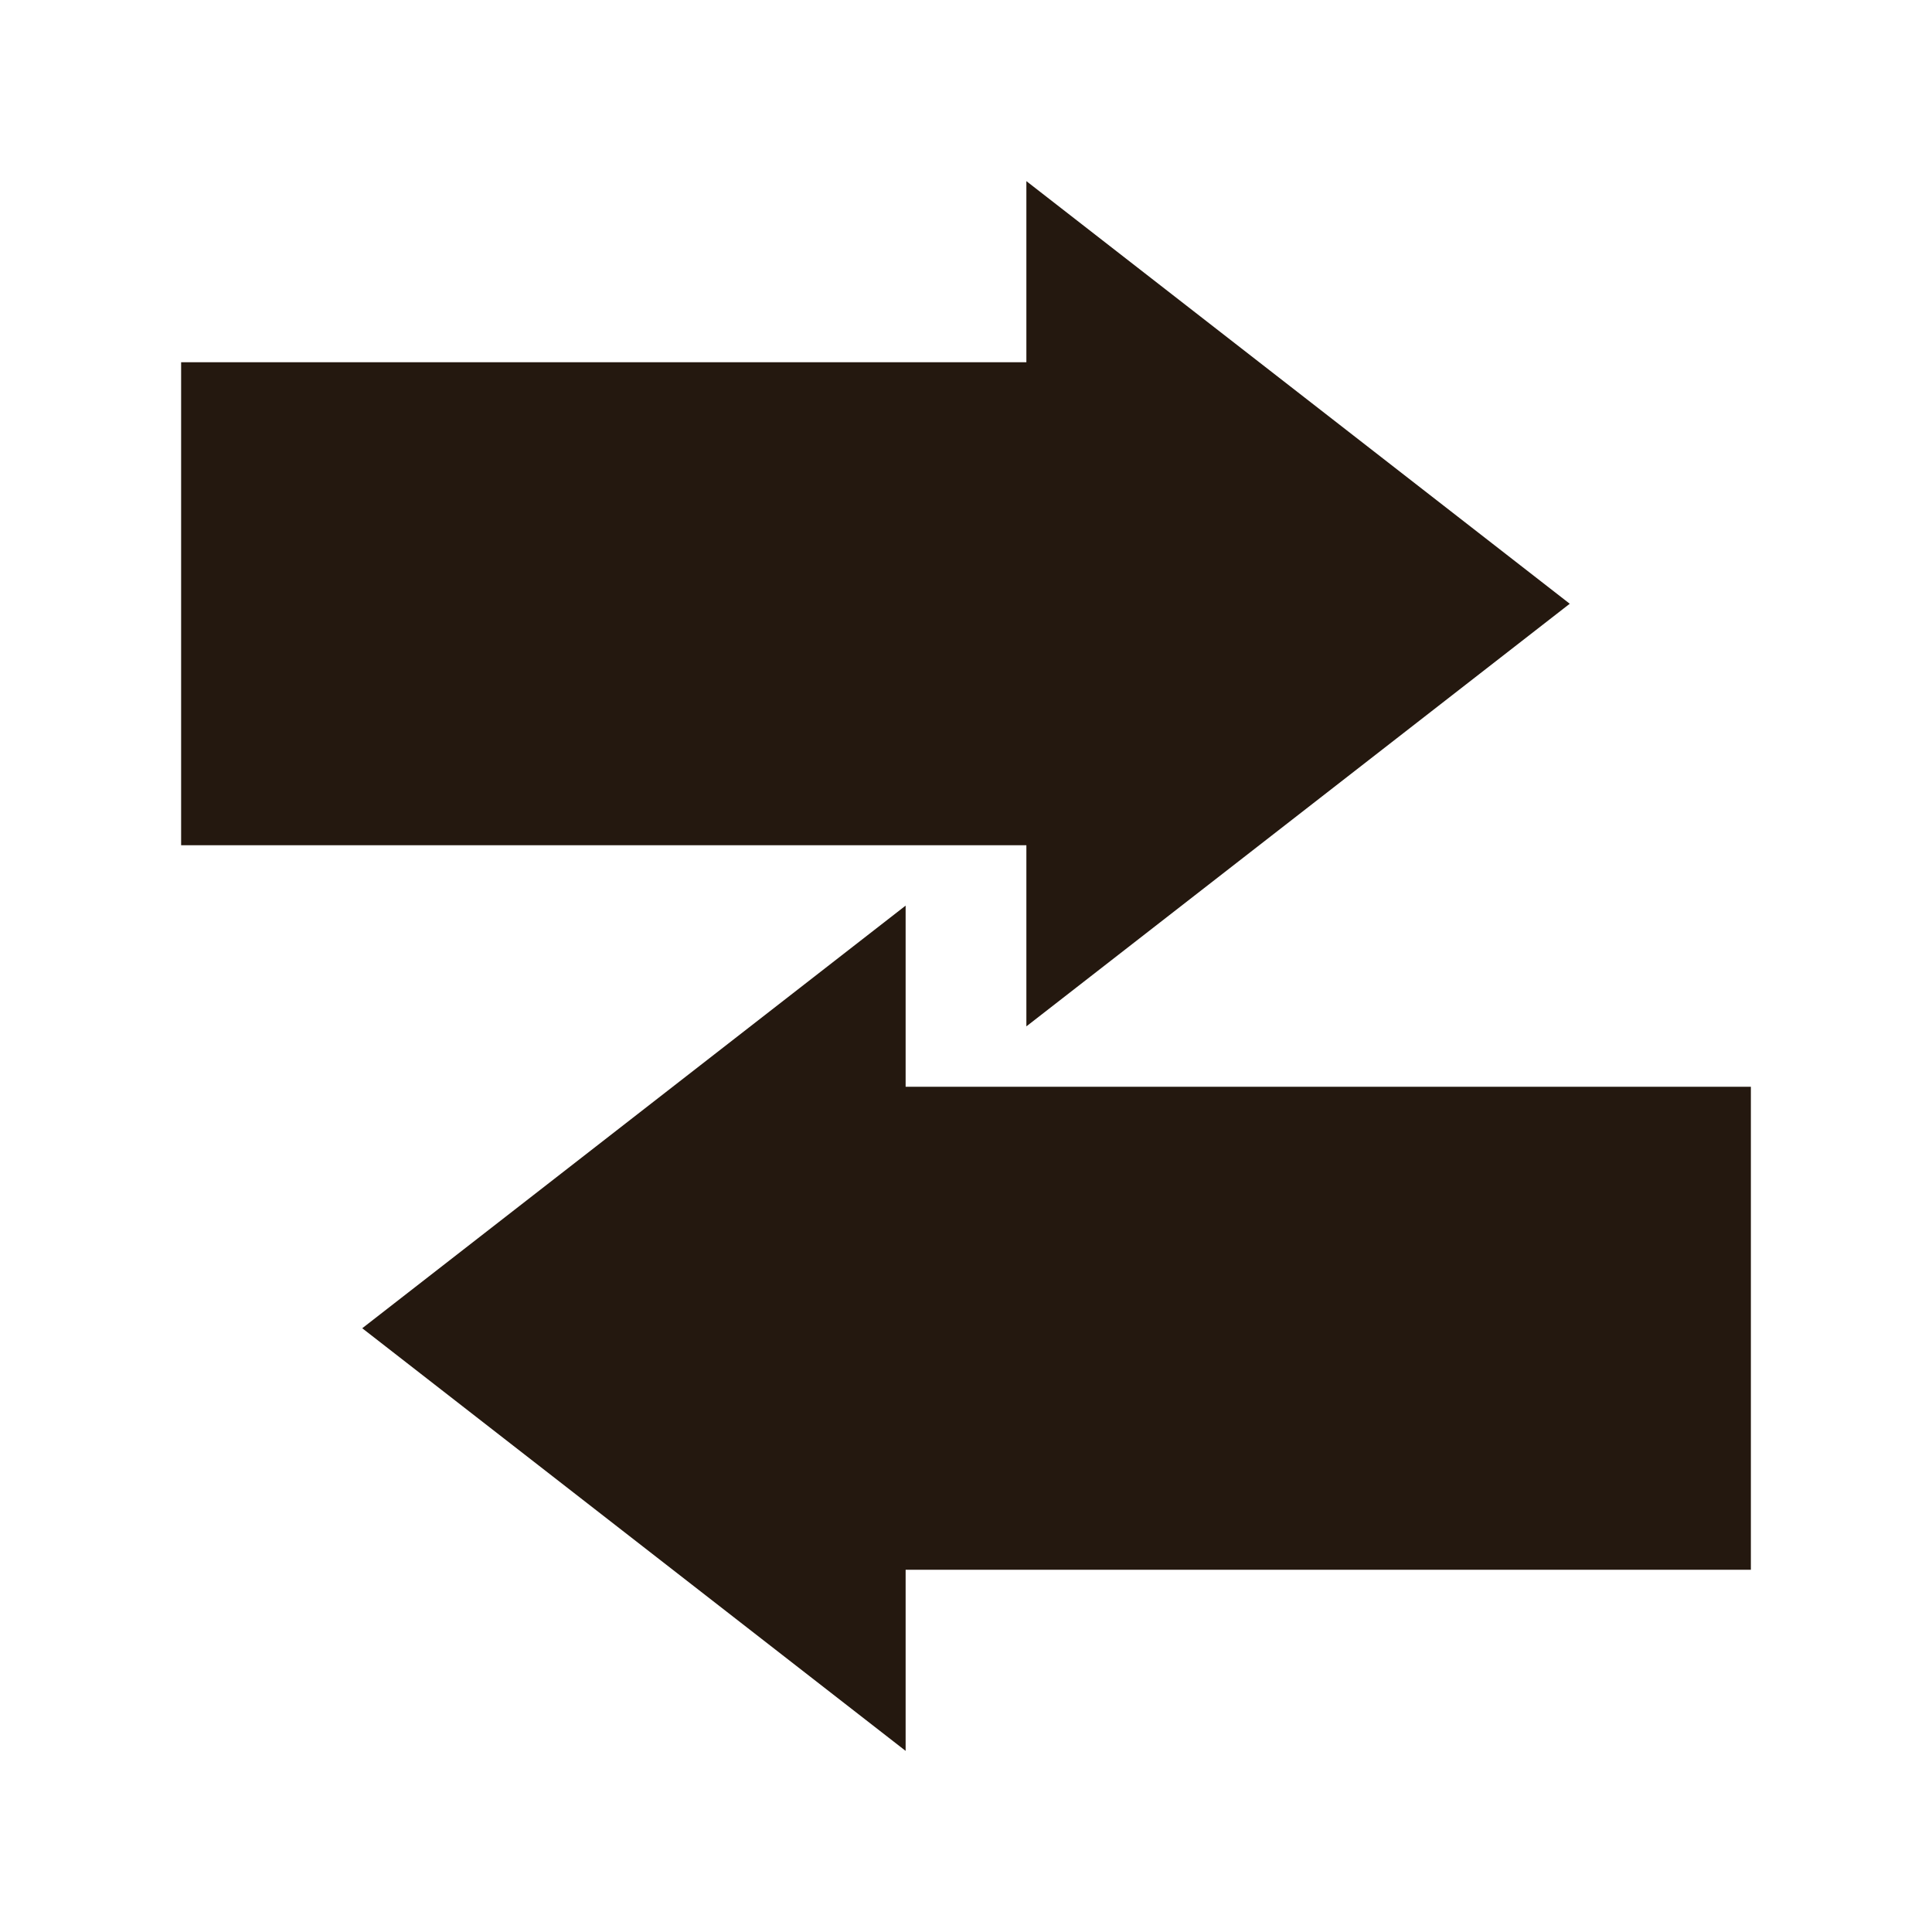
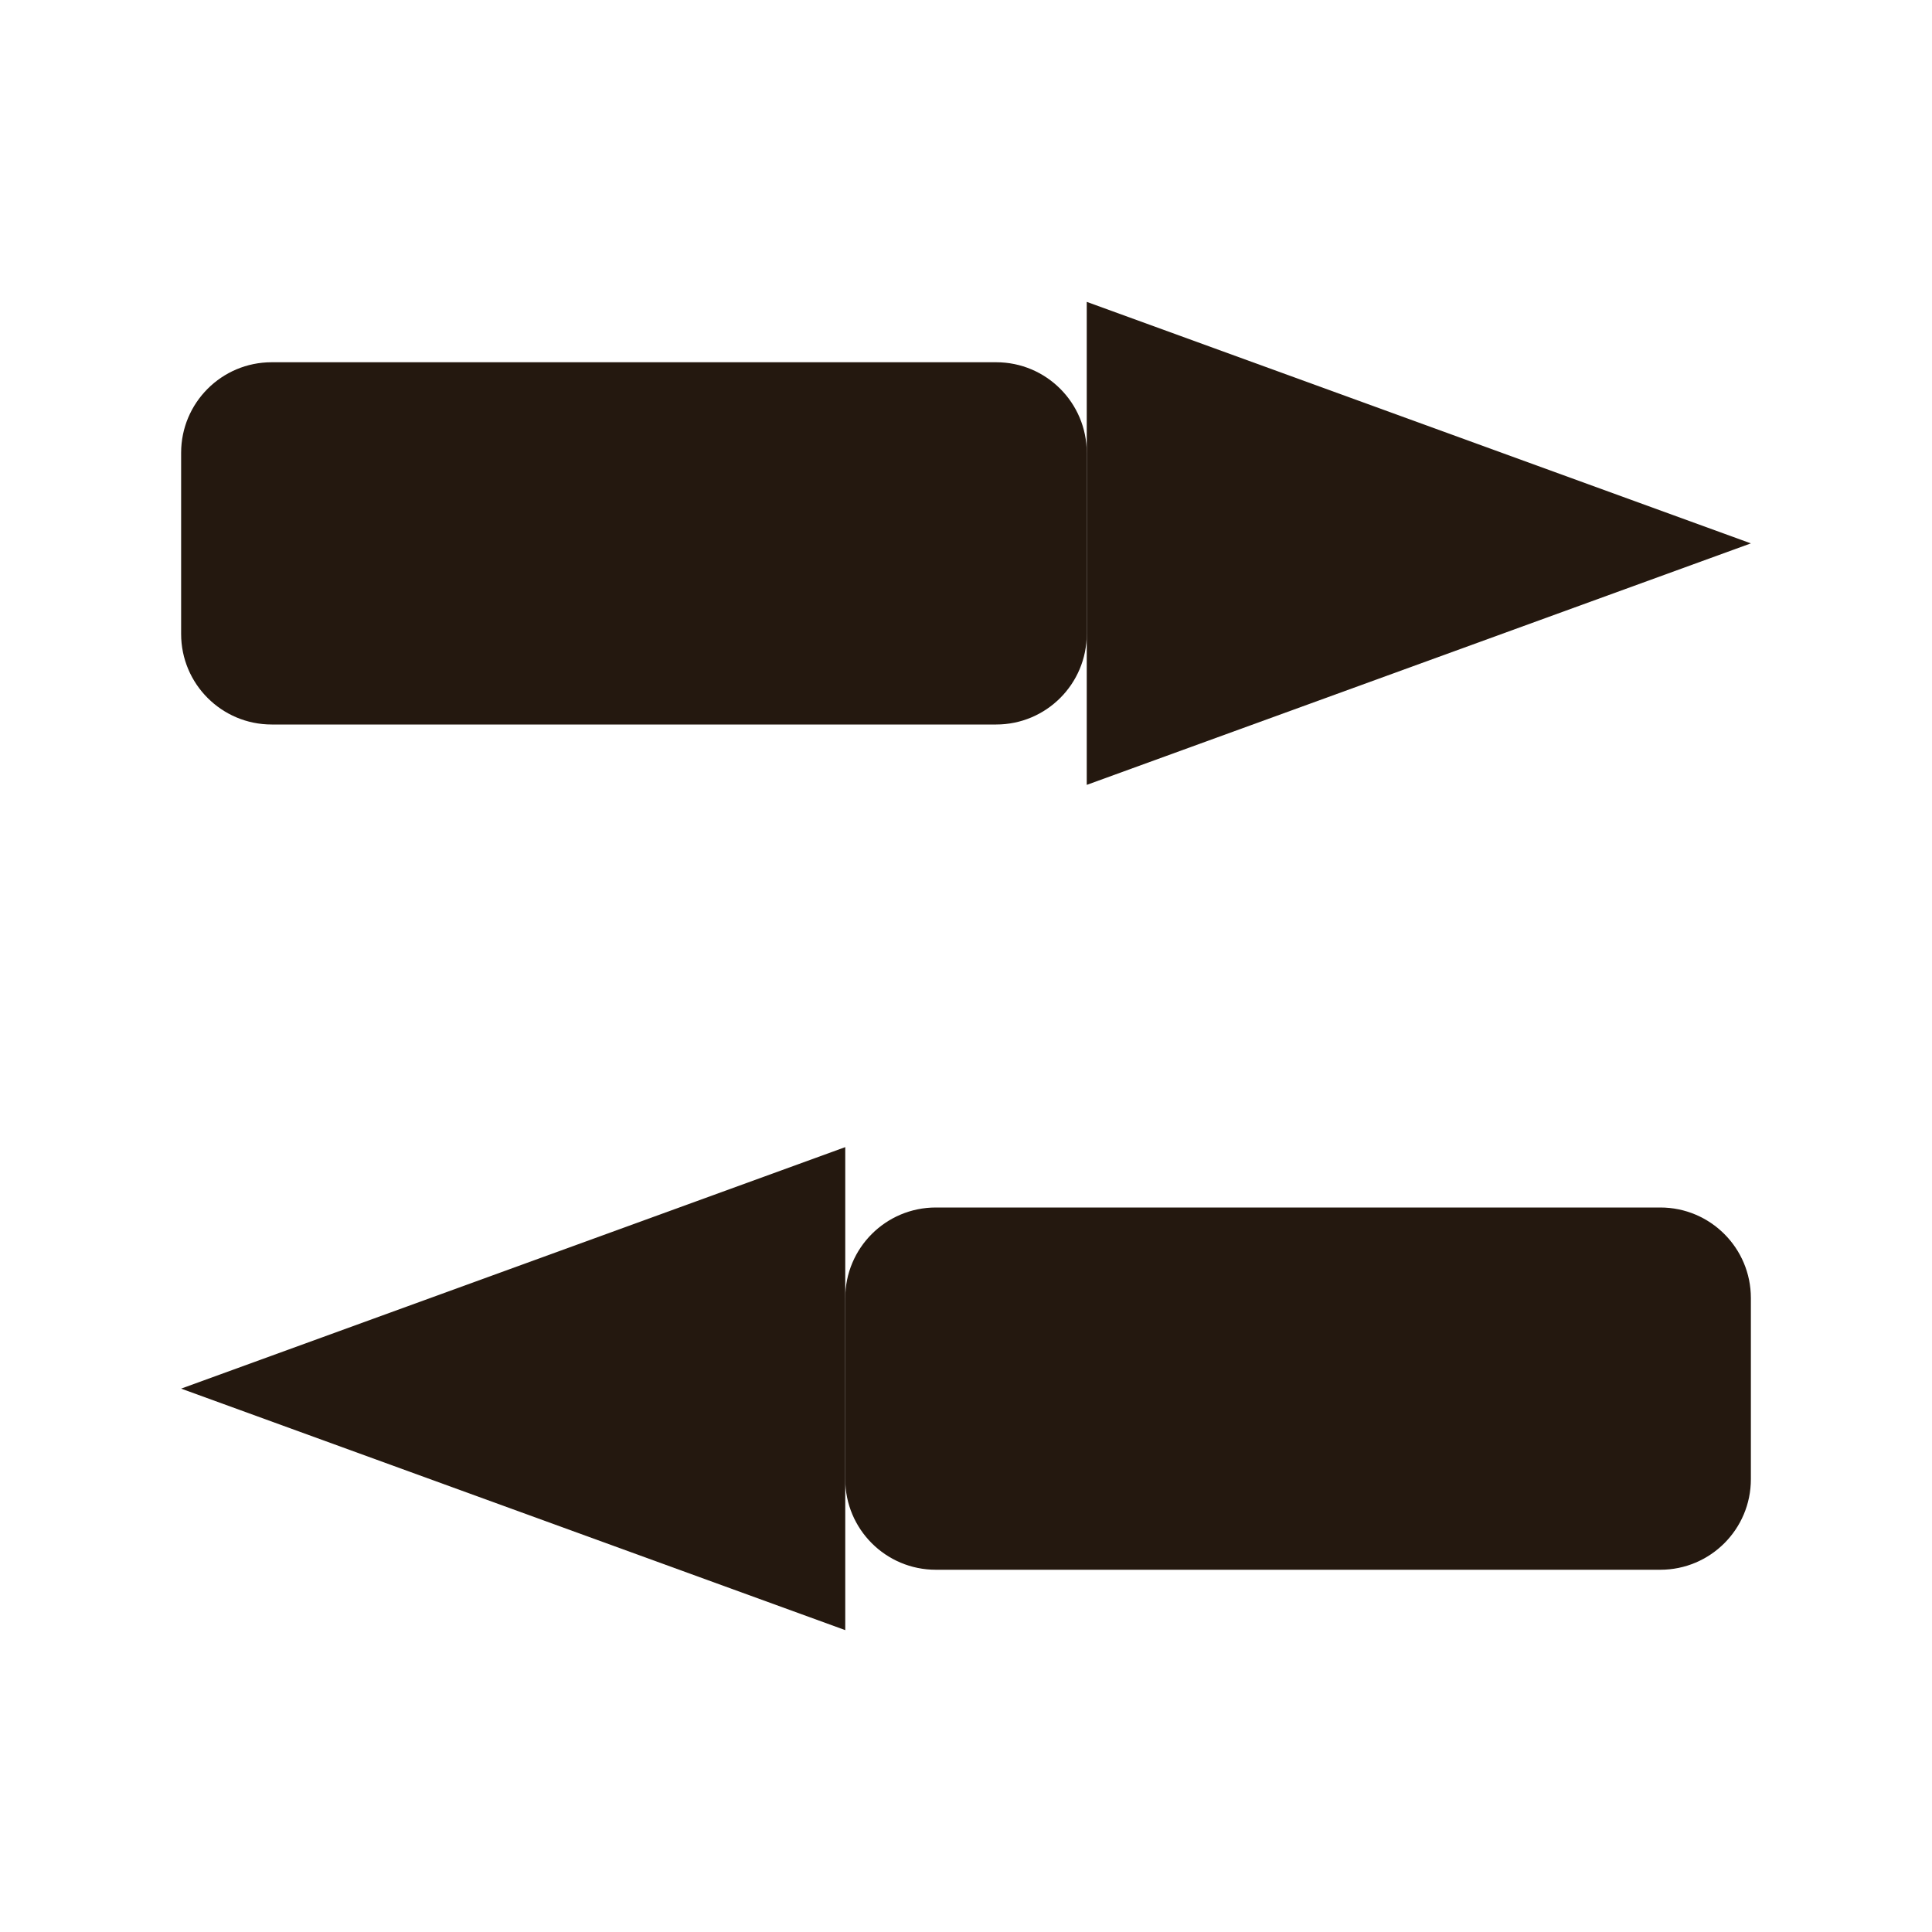
<svg xmlns="http://www.w3.org/2000/svg" viewBox="0 0 64 64">
-   <polygon points="6.0,12.0 34.0,12.0 34.0,6.0 52.0,20.0 34.0,34.0 34.0,28.0 6.0,28.0" fill="#24180F" />
-   <polygon points="58.0,36.0 30.0,36.0 30.0,30.0 12.0,44.0 30.0,58.0 30.0,52.0 58.0,52.0" fill="#24180F" />
+   <rect x="6" y="12" width="30" height="12" rx="3" fill="#24180F" />
+   <polygon points="36.0,10.0 58.0,18.0 36.0,26.0" fill="#24180F" />
+   <rect x="28" y="40" width="30" height="12" rx="3" fill="#24180F" />
+   <polygon points="28.0,38.0 6.0,46.0 28.0,54.0" fill="#24180F" />
</svg>
